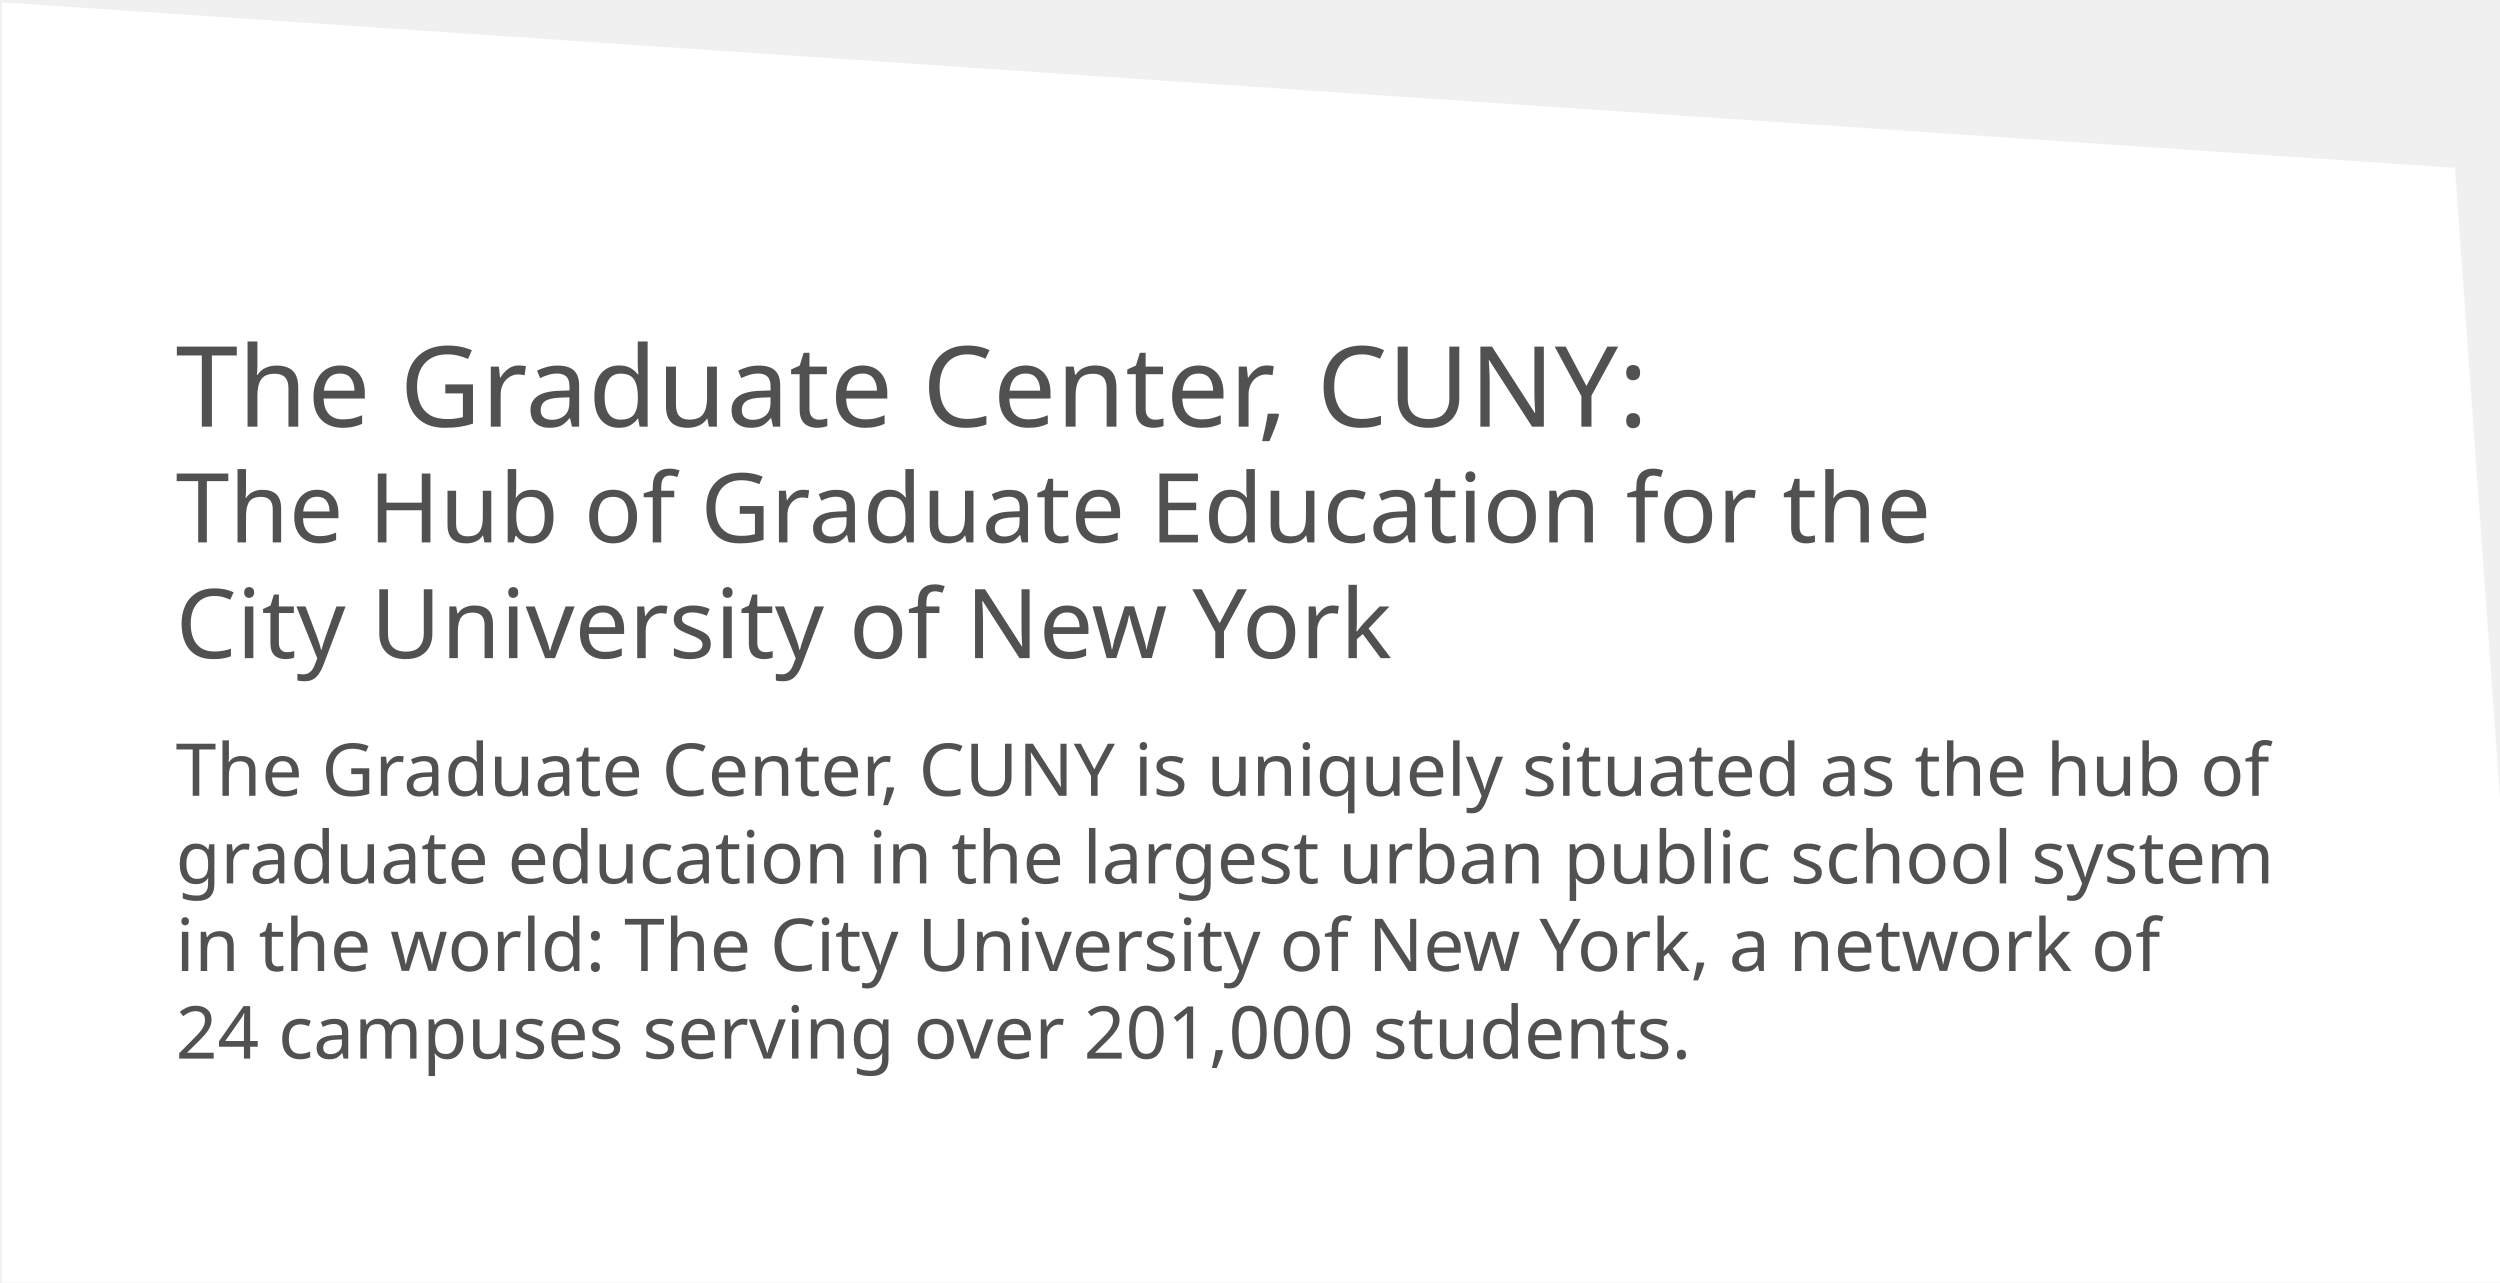
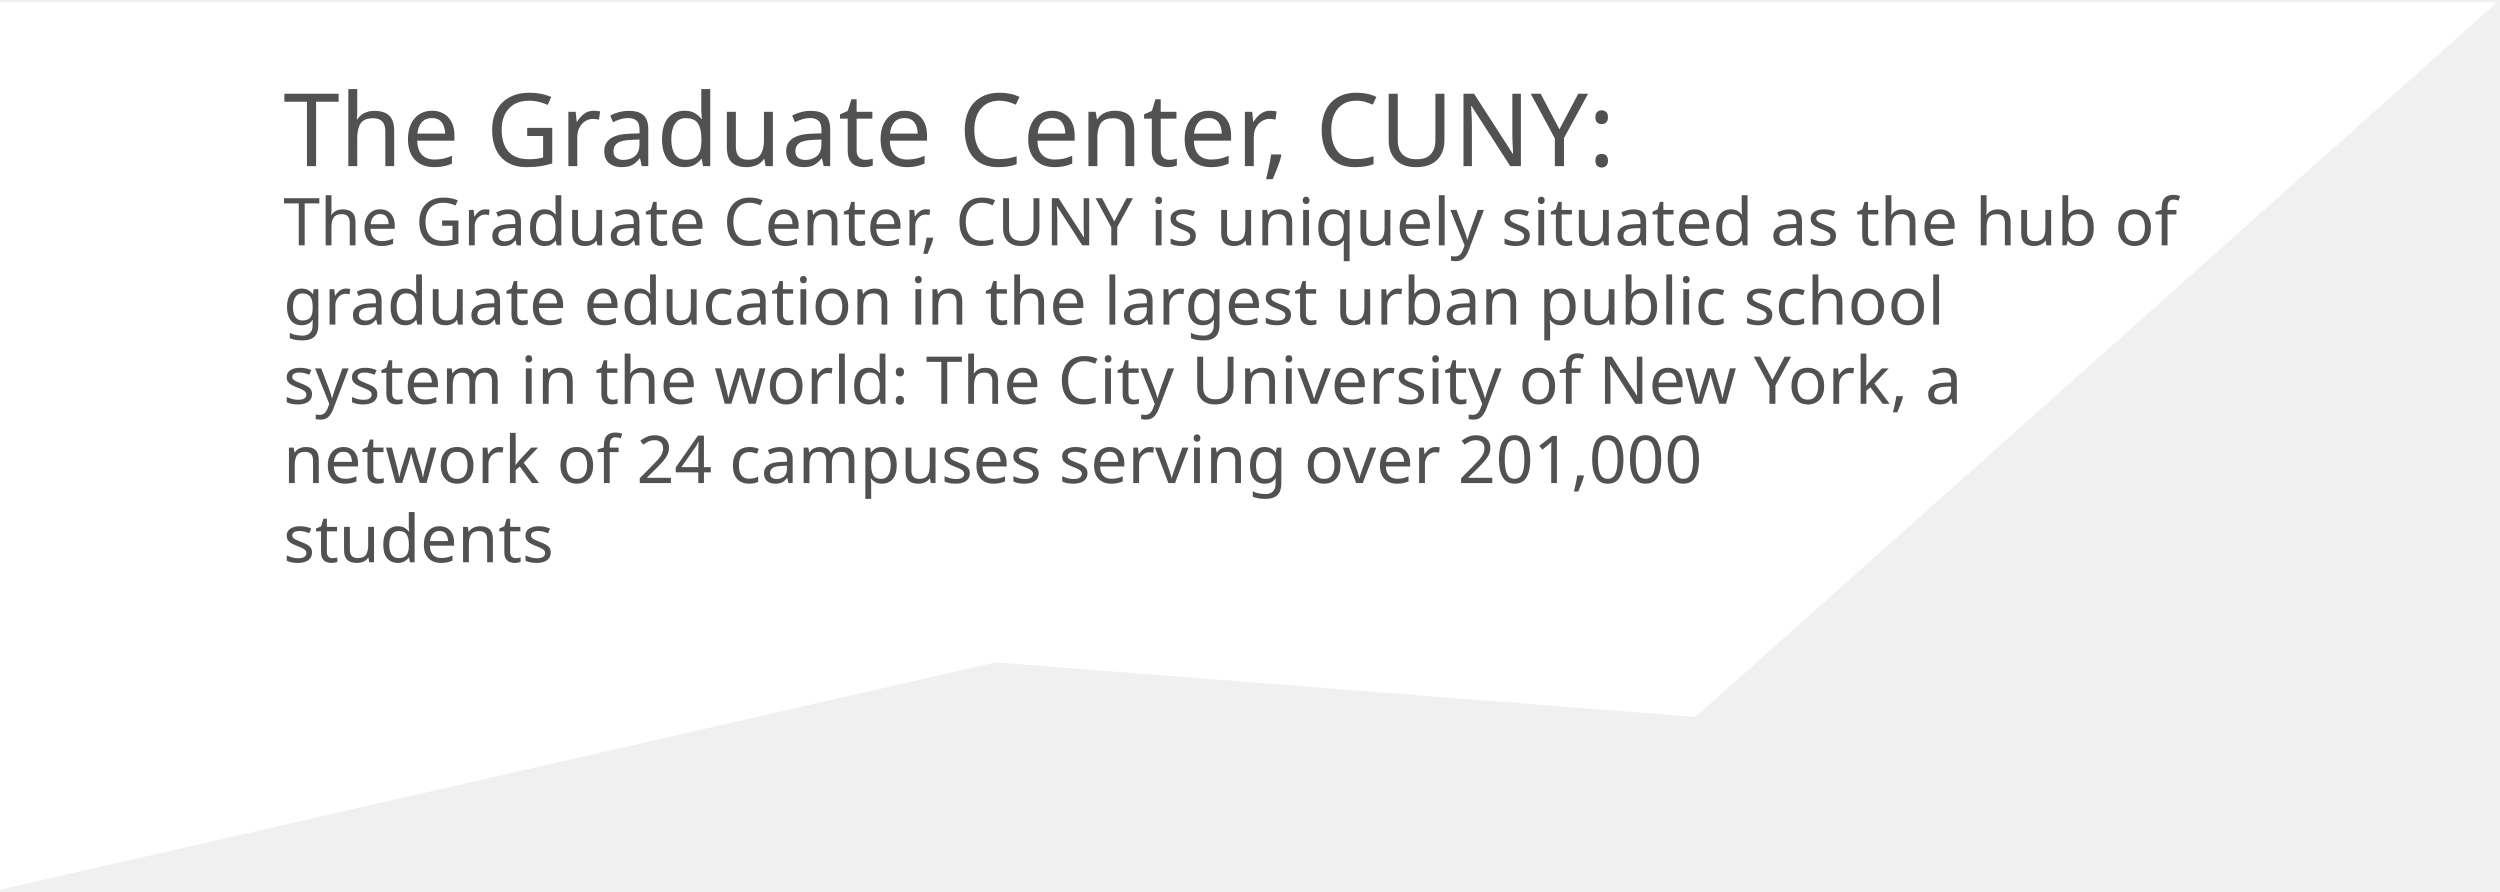
- <svg xmlns="http://www.w3.org/2000/svg" version="1.1" id="shape2" x="0px" y="0px" viewBox="0 68 959 492" enable-background="new 0 68 959 492" xml:space="preserve">
+ <svg xmlns="http://www.w3.org/2000/svg" version="1.1" id="Layer_1" x="0px" y="0px" viewBox="0 0 1060.2 378" enable-background="new 0 0 1060.2 378" xml:space="preserve">
  <defs>
    <style type="text/css">
	
		@font-face {
		font-family: "Univers-CondensedBold";
		src: url('../fonts/Univers 67 Condensed Bold.woff');
		}
		@font-face {
		font-family: "Univers-Condensed";
		src: url('../fonts/Univers 57 Condensed.woff');
		}
    
  </style>
  </defs>
-   <polygon fill="#FFFFFF" points="0.7,68.9 941.7,132.4 959,374.5 959,560 0.7,560 " />
-   <polygon fill="none" points="67.4,197.2 870,197.2 888.8,358.1 888.8,488.1 67.4,488.1 " />
-   <text transform="matrix(1 0 0 1 67.3979 231.6695)" enable-background="new    ">
+   <polygon fill="#FFFFFF" points="1058.9,1 719,304 422.2,280.9 0,377.3 0,1 " />
+   <polygon fill="none" points="120.2,39.4 888,39.4 658.1,248.6 120.2,247.4 " />
+   <text transform="matrix(1 0 0 1 120.1609 70.4477)">
    <tspan x="0" y="0" fill="#515151" font-family="'Univers-CondensedBold'" font-size="43">The Graduate Center, CUNY:</tspan>
-     <tspan x="0" y="44.4" fill="#515151" font-family="'Univers-Condensed'" font-size="37">The Hub of Graduate Education for the </tspan>
-     <tspan x="0" y="88.8" fill="#515151" font-family="'Univers-Condensed'" font-size="37">City University of New York</tspan>
-     <tspan x="0" y="141.6" fill="#515151" font-family="'Univers-Condensed'" font-size="28">The Graduate Center, CUNY is uniquely situated as the hub of </tspan>
-     <tspan x="0" y="175.2" fill="#515151" font-family="'Univers-Condensed'" font-size="28">graduate education in the largest urban public school system</tspan>
-     <tspan x="0" y="208.8" fill="#515151" font-family="'Univers-Condensed'" font-size="28">in the world: The City University of New York, a network of </tspan>
-     <tspan x="0" y="242.4" fill="#515151" font-family="'Univers-Condensed'" font-size="28">24 campuses serving over 201,000 students.</tspan>
+     <tspan x="0" y="33.6" fill="#515151" font-family="'Univers-Condensed'" font-size="28">The Graduate Center, CUNY is uniquely situated as the hub of </tspan>
+     <tspan x="0" y="67.2" fill="#515151" font-family="'Univers-Condensed'" font-size="28">graduate education in the largest urban public school </tspan>
+     <tspan x="0" y="100.8" fill="#515151" font-family="'Univers-Condensed'" font-size="28">system in the world: The City University of New York, a </tspan>
+     <tspan x="0" y="134.4" fill="#515151" font-family="'Univers-Condensed'" font-size="28">network of 24 campuses serving over 201,000 </tspan>
+     <tspan x="0" y="168" fill="#515151" font-family="'Univers-Condensed'" font-size="28">students</tspan>
+     <tspan x="96.4" y="168" fill="#515151" font-family="'MyriadPro-Regular'" font-size="12">.</tspan>
  </text>
-   <rect id="_x3C_Slice_x3E_" y="68" fill="none" width="959" height="492" />
</svg>
